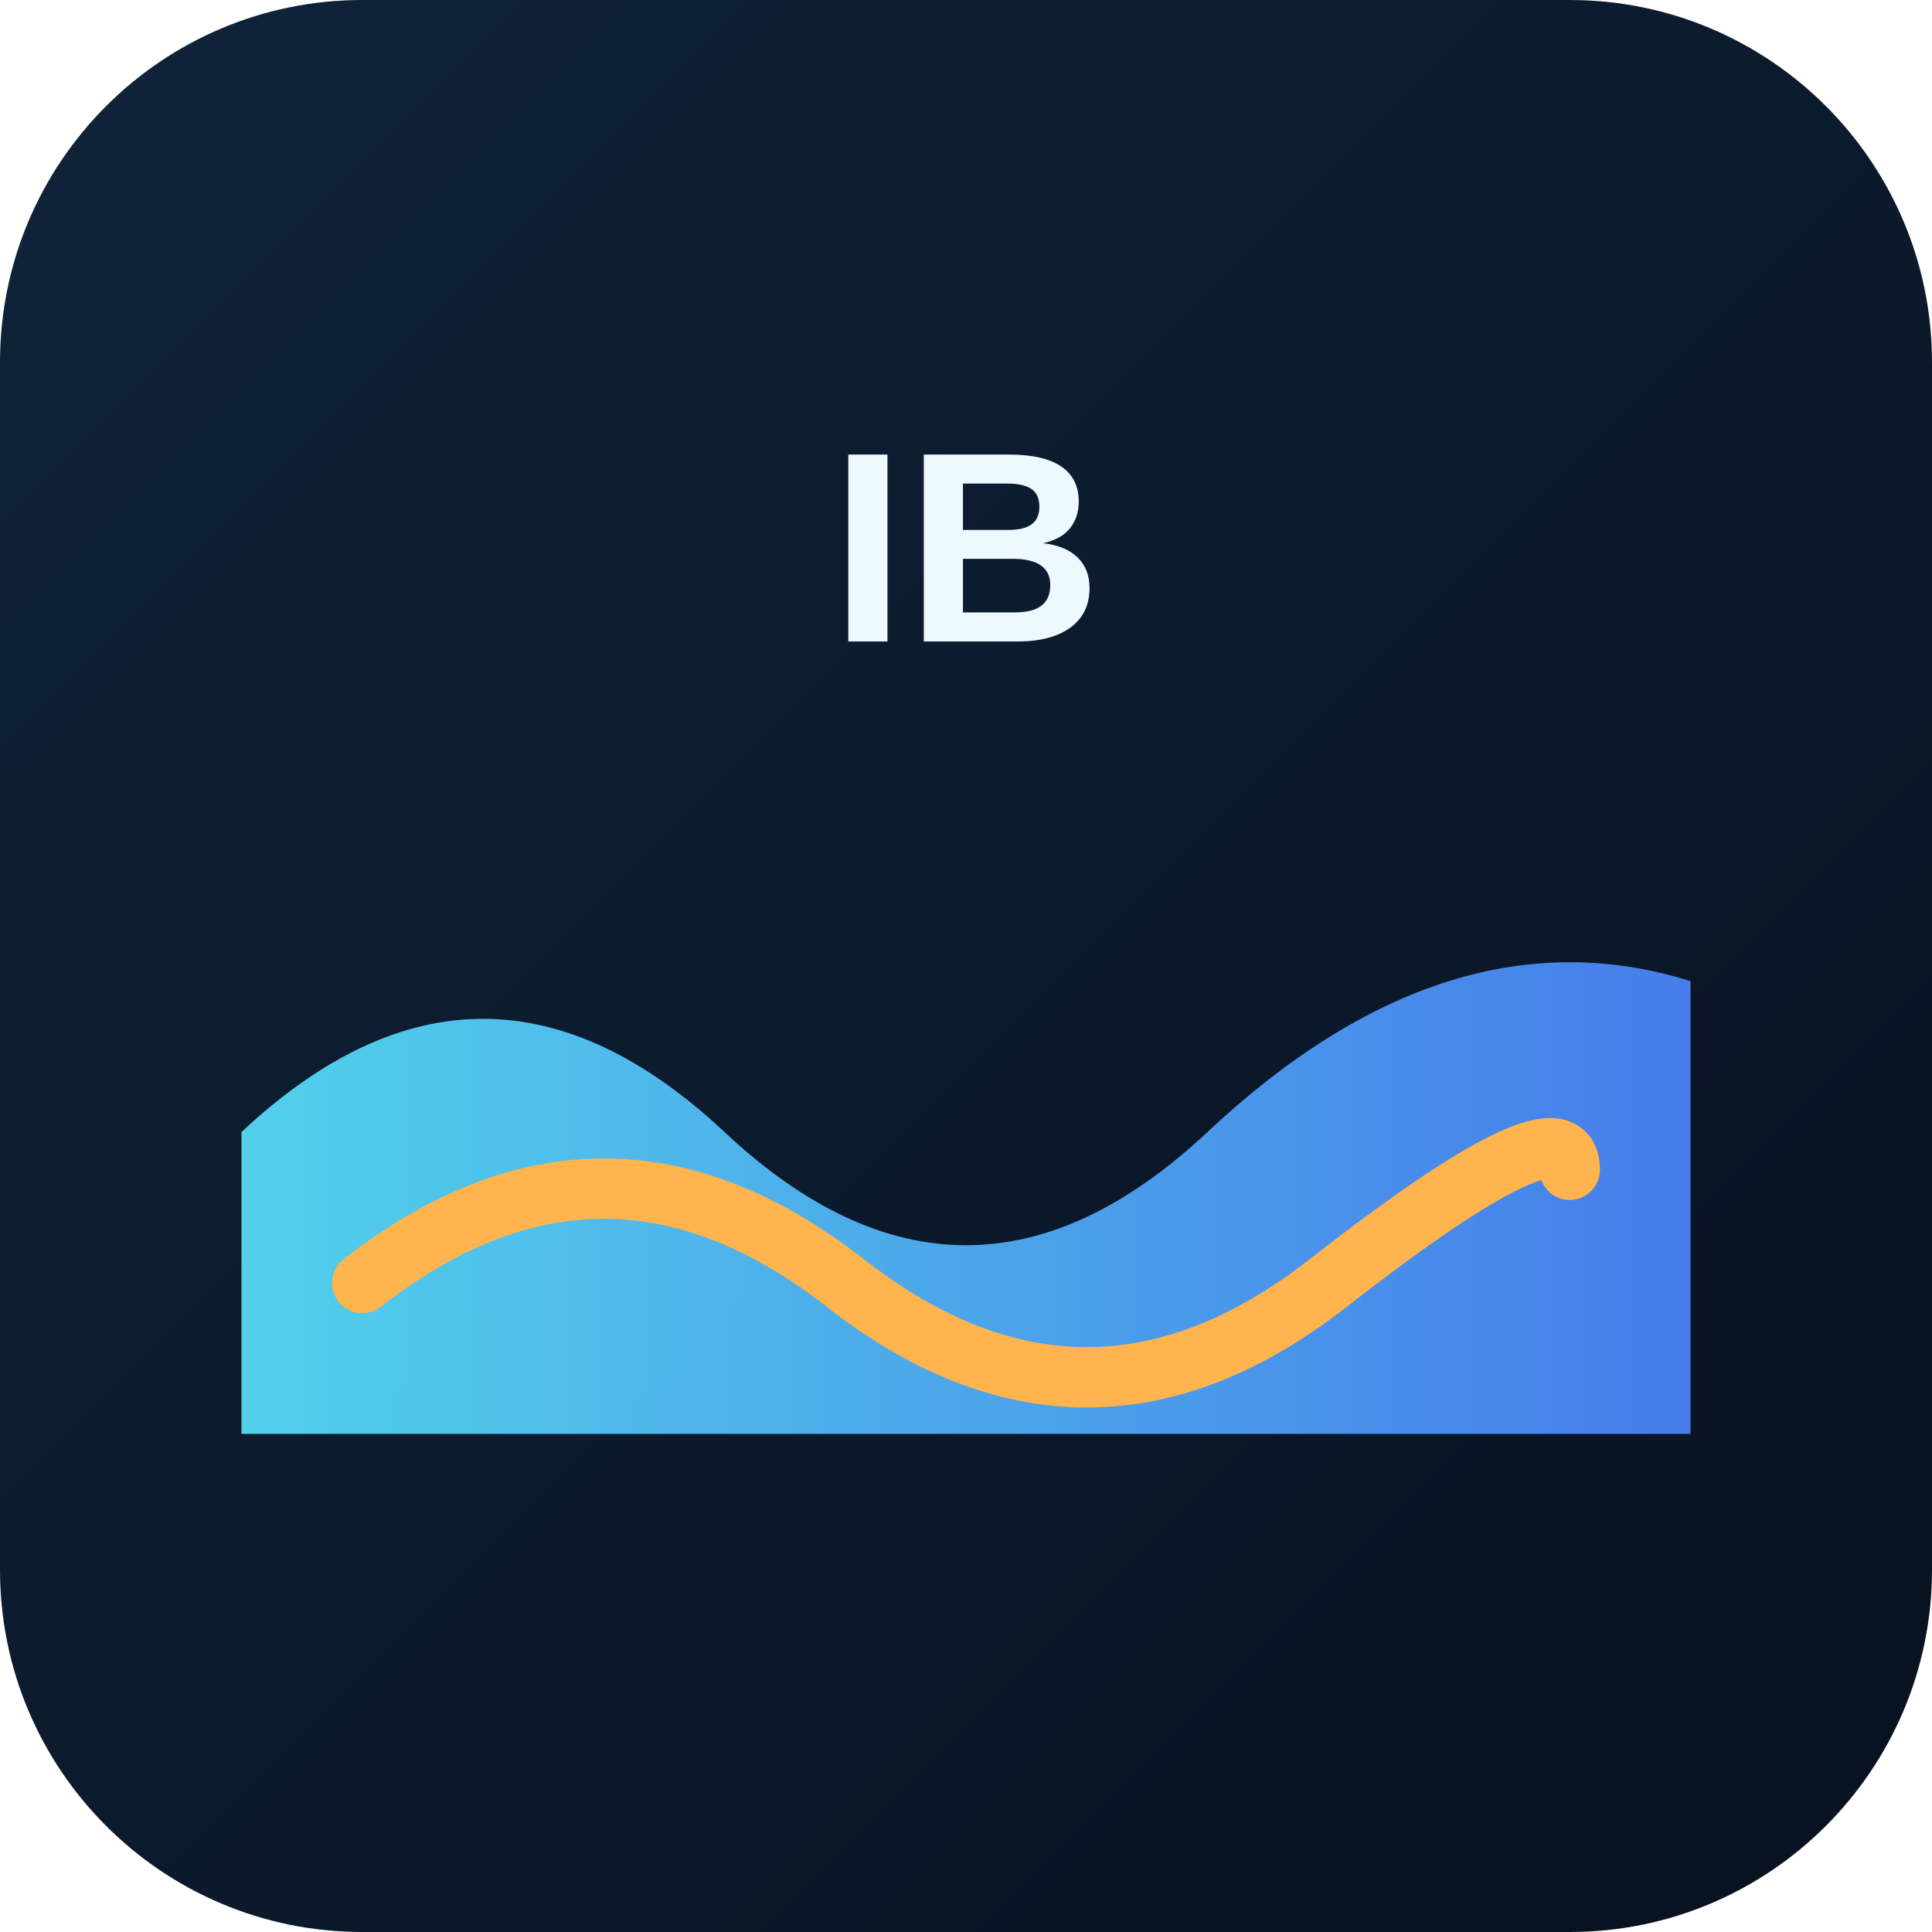
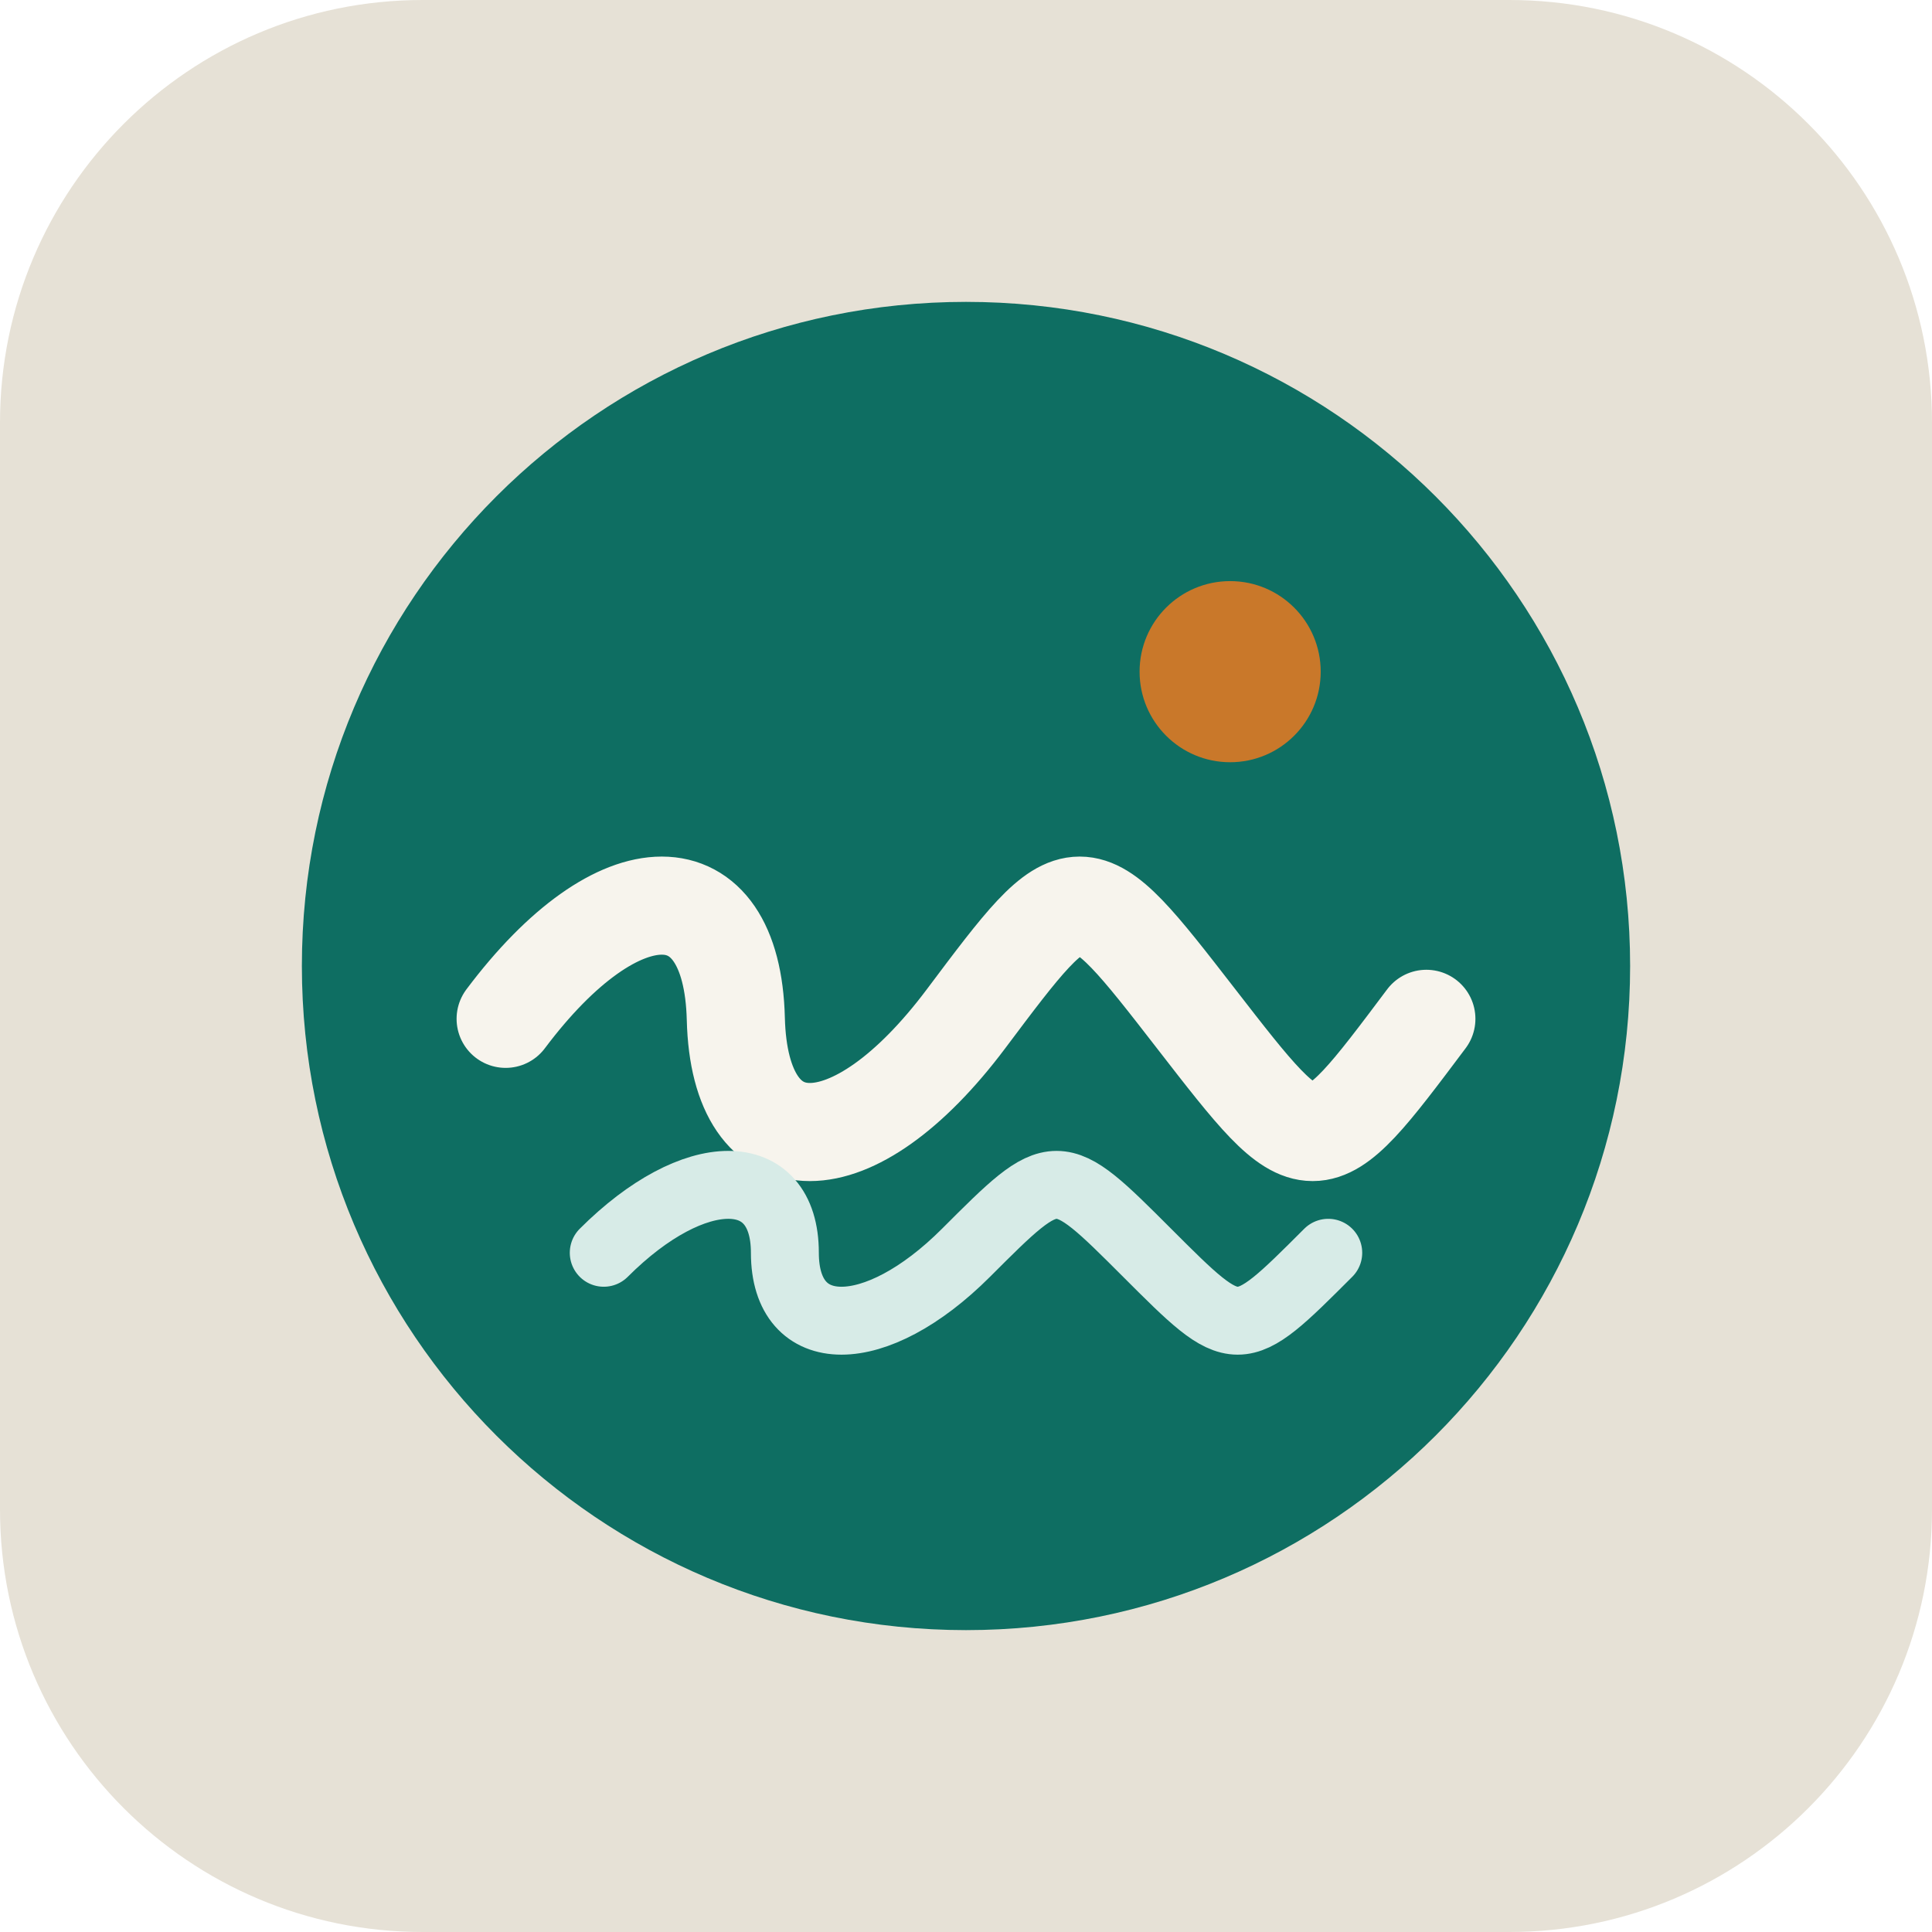
- <svg xmlns="http://www.w3.org/2000/svg" viewBox="0 0 512 512" role="img" aria-label="Ice Beach">
-   <defs>
-     <linearGradient id="bg" x1="0%" y1="0%" x2="100%" y2="100%">
-       <stop offset="0%" stop-color="#10233a" />
-       <stop offset="100%" stop-color="#07111f" />
-     </linearGradient>
-     <linearGradient id="wave" x1="0%" y1="0%" x2="100%" y2="0%">
-       <stop offset="0%" stop-color="#59e3ff" />
-       <stop offset="100%" stop-color="#4d88ff" />
-     </linearGradient>
-   </defs>
-   <rect width="512" height="512" rx="96" fill="url(#bg)" />
-   <path d="M64 300 Q128 240 192 300 T320 300 T448 260 L448 380 L64 380 Z" fill="url(#wave)" opacity="0.9" />
-   <path d="M96 340 Q160 290 224 340 T352 340 T416 310" fill="none" stroke="#ffb44d" stroke-width="16" stroke-linecap="round" />
-   <text x="256" y="170" text-anchor="middle" fill="#edf8ff" font-family="Arial,sans-serif" font-size="72" font-weight="700">IB</text>
+ <svg xmlns="http://www.w3.org/2000/svg" viewBox="0 0 512 512" role="img" aria-label="MyWave Club · Ice Beach">
+   <rect width="512" height="512" rx="112" fill="#E6E1D6" />
+   <circle cx="256" cy="256" r="176" fill="#0E6E62" />
+   <circle cx="326" cy="178" r="24" fill="#C9782A" />
+   <path d="M134 270 C164 230 194 230 195 270 S226 310 256 270 S286 230 317 270 S348 310 378 270" fill="none" stroke="#F7F4ED" stroke-width="26" stroke-linecap="round" />
+   <path d="M160 332 C184 308 208 308 208 332 S232 356 256 332 S280 308 304 332 S328 356 352 332" fill="none" stroke="#D7EBE7" stroke-width="18" stroke-linecap="round" />
</svg>
